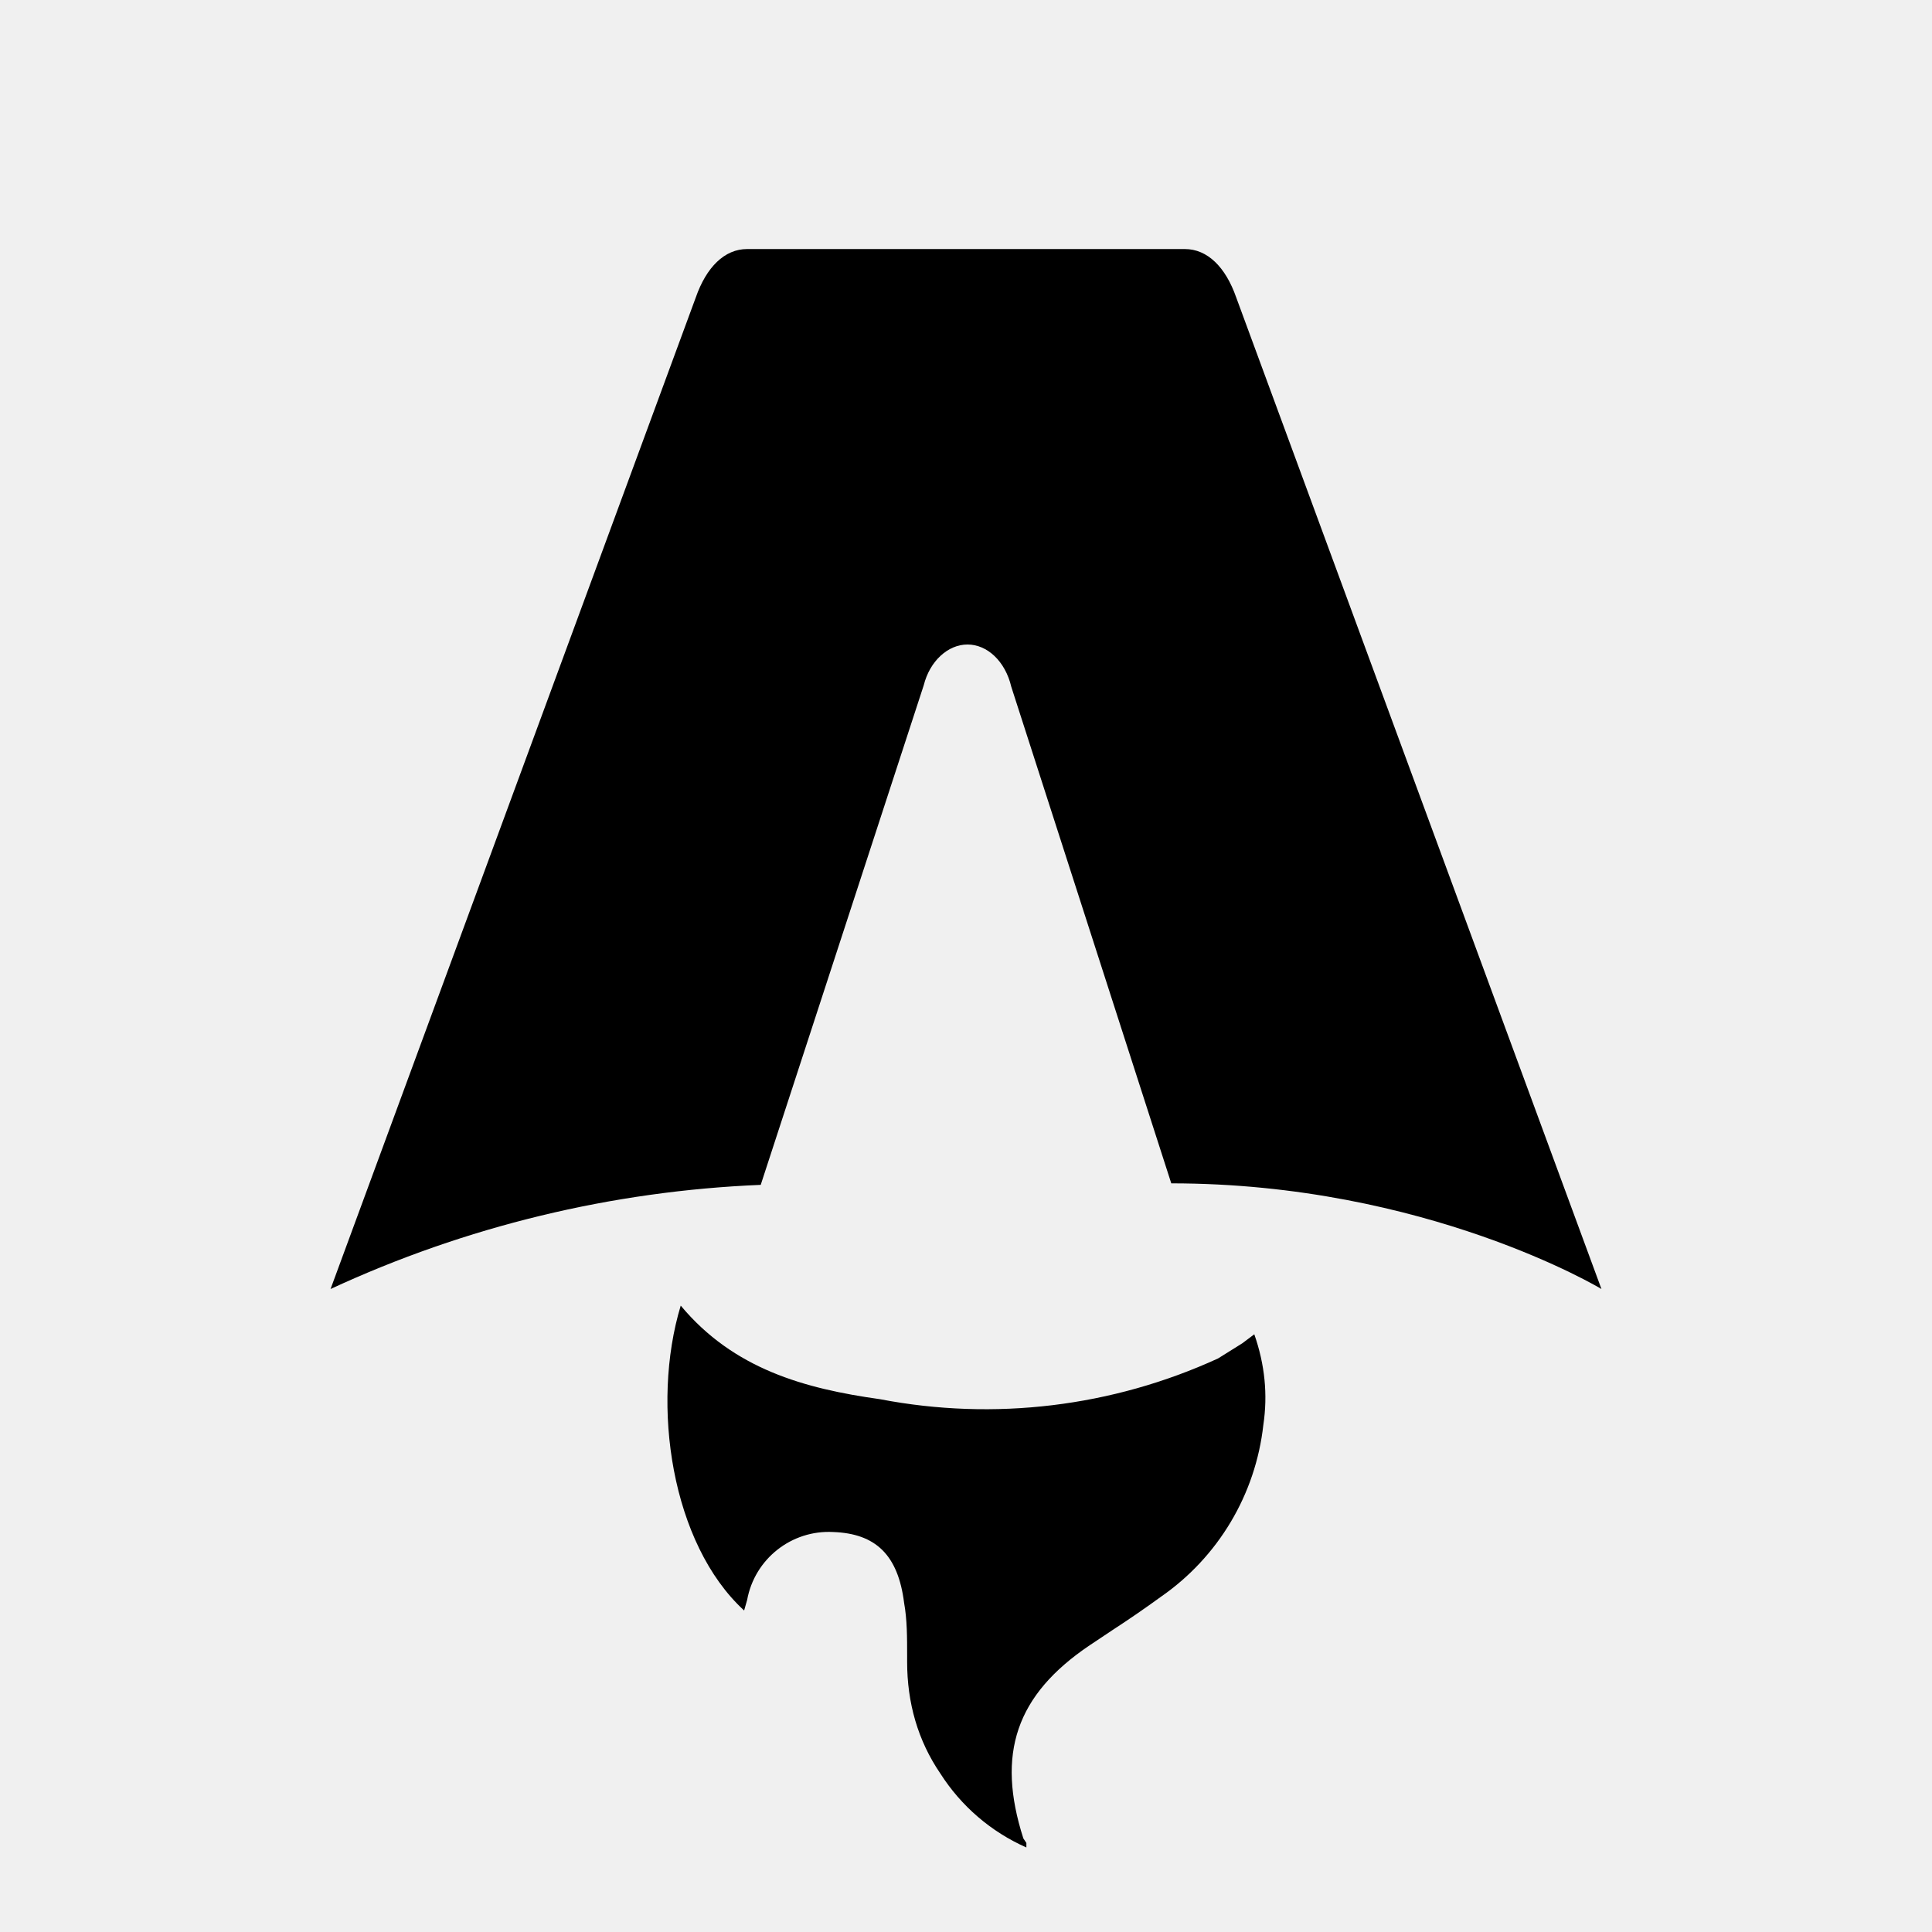
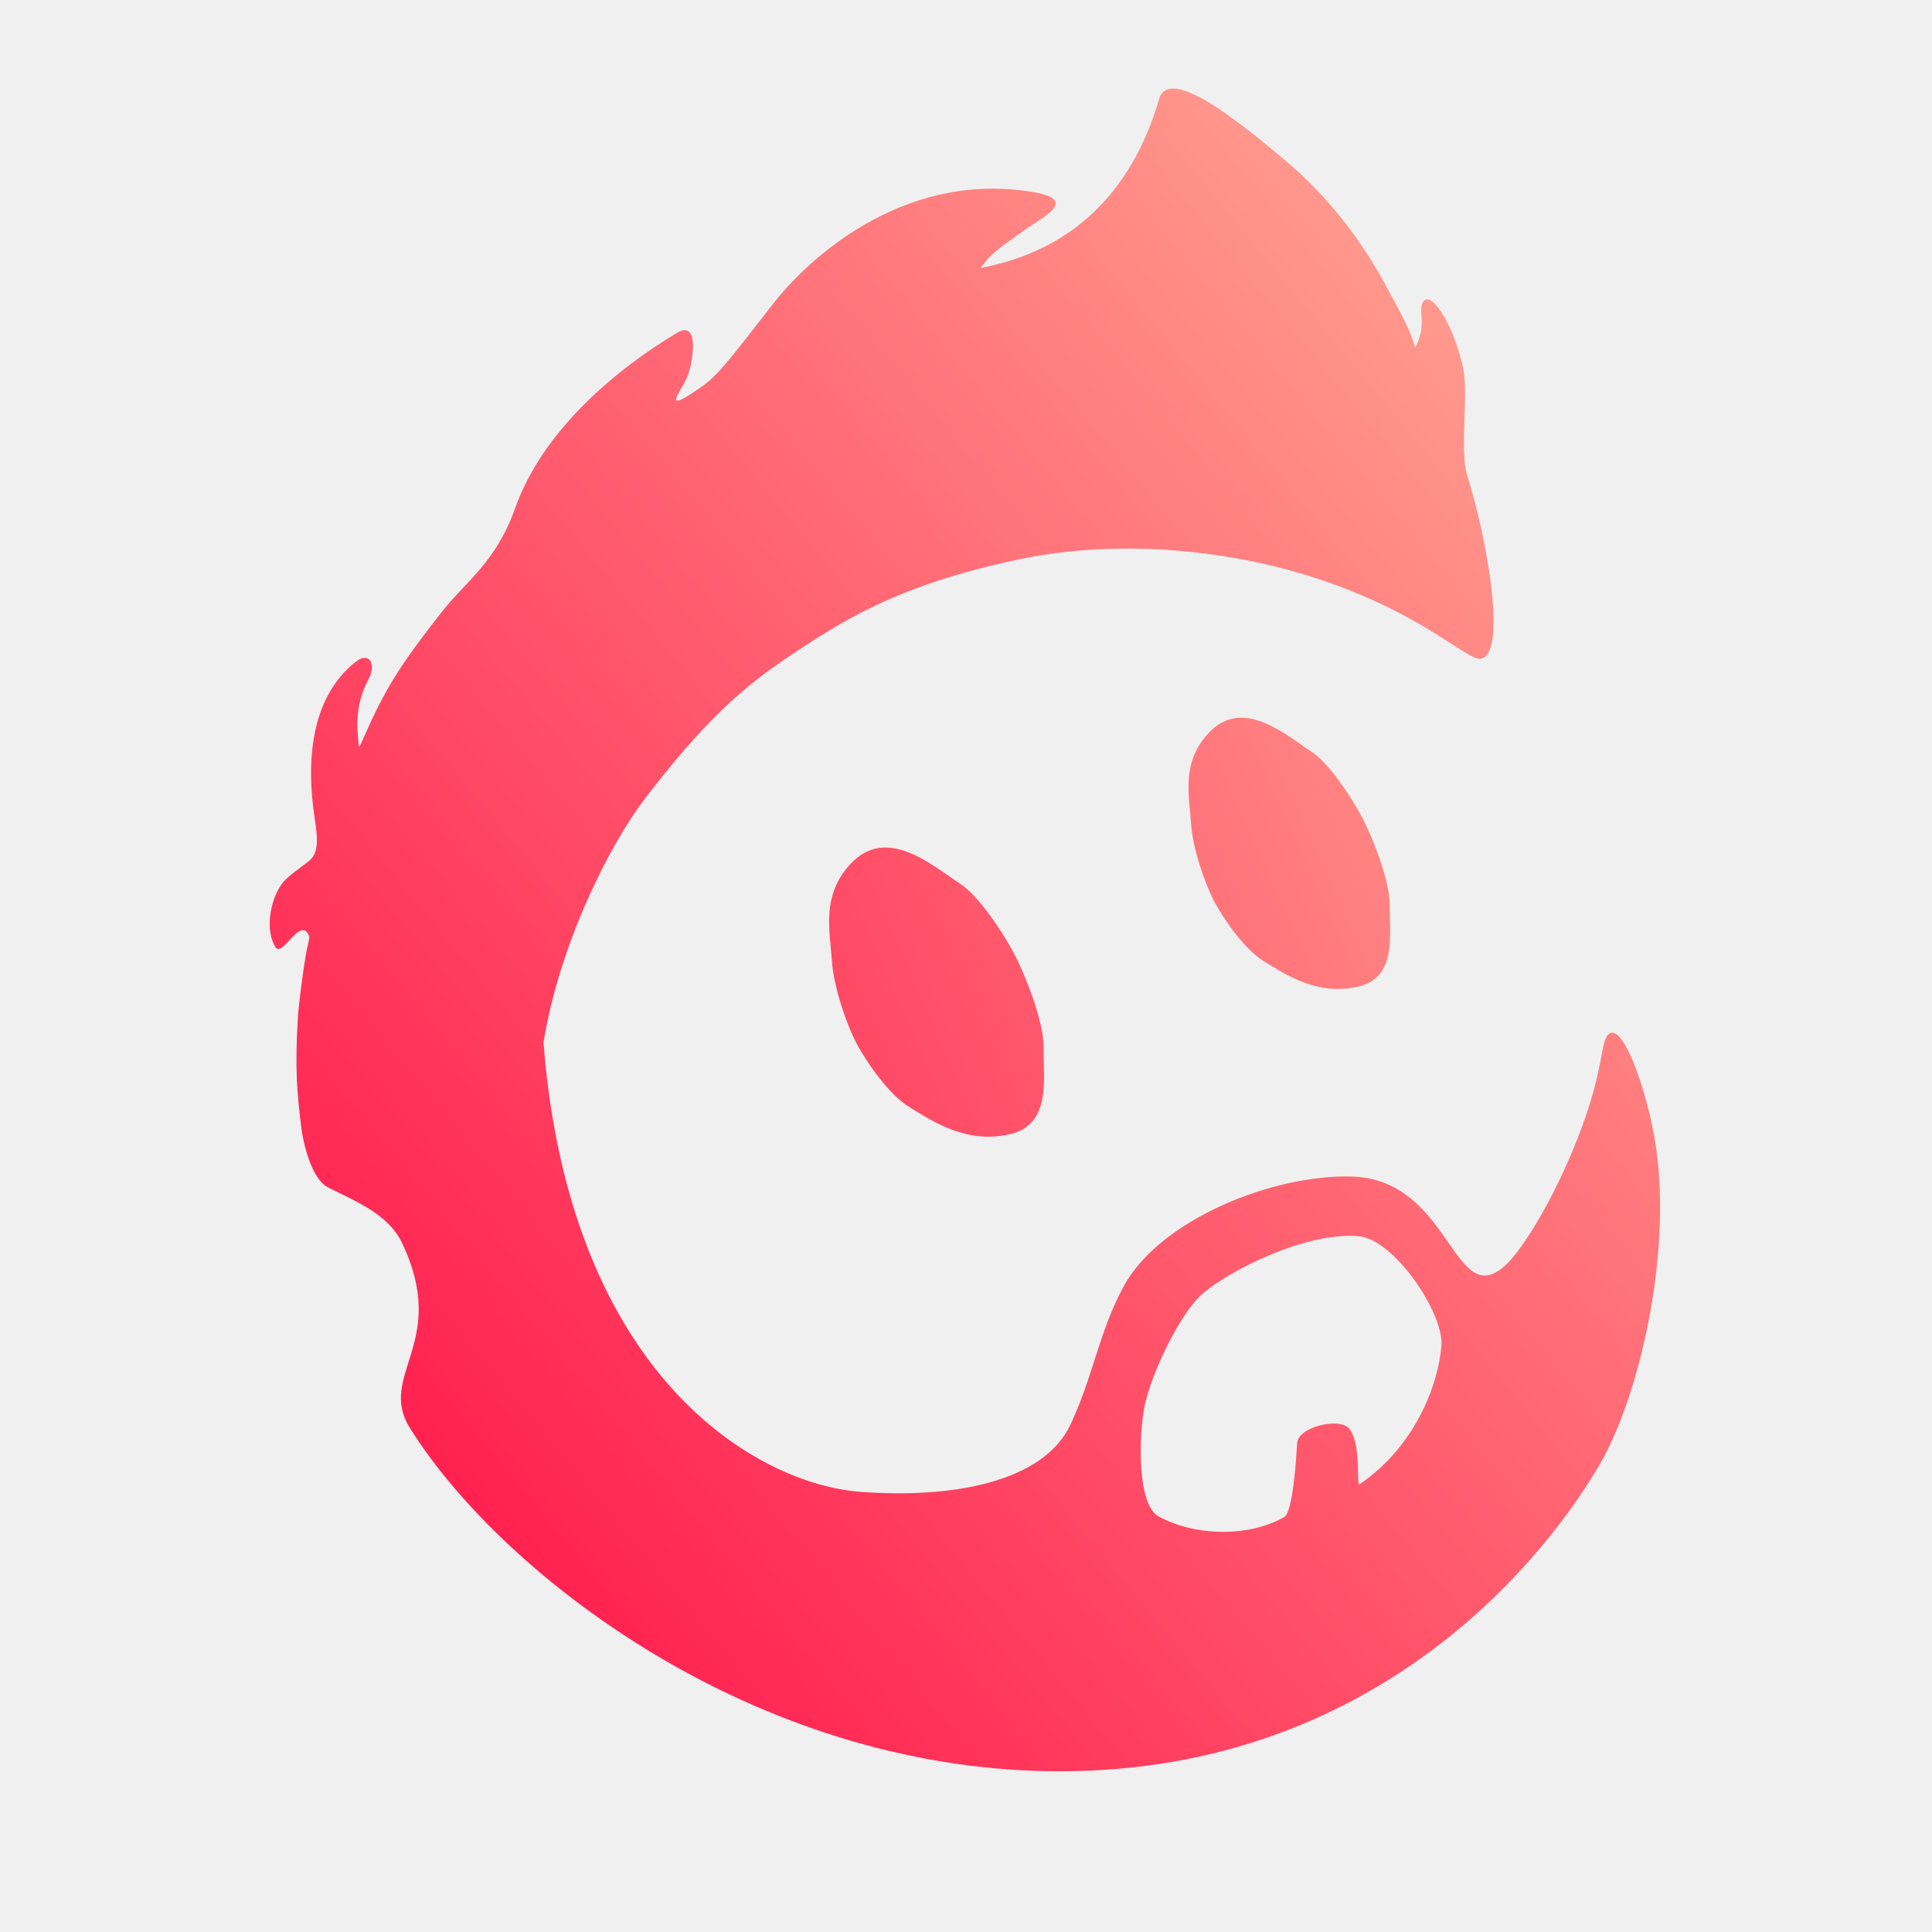
- <svg xmlns="http://www.w3.org/2000/svg" fill="none" viewBox="0 0 128 128">
-   <path d="M50.4 78.5a75.1 75.1 0 0 0-28.5 6.9l24.2-65.7c.7-2 1.9-3.2 3.4-3.2h29c1.5 0 2.7 1.2 3.4 3.2l24.2 65.7s-11.6-7-28.5-7L67 45.5c-.4-1.7-1.6-2.8-2.9-2.8-1.3 0-2.5 1.1-2.9 2.7L50.4 78.5Zm-1.1 28.2Zm-4.2-20.2c-2 6.6-.6 15.8 4.2 20.2a17.5 17.5 0 0 1 .2-.7 5.5 5.5 0 0 1 5.7-4.5c2.8.1 4.3 1.5 4.7 4.7.2 1.1.2 2.3.2 3.5v.4c0 2.7.7 5.2 2.2 7.4a13 13 0 0 0 5.7 4.9v-.3l-.2-.3c-1.8-5.6-.5-9.5 4.4-12.8l1.5-1a73 73 0 0 0 3.2-2.2 16 16 0 0 0 6.8-11.4c.3-2 .1-4-.6-6l-.8.6-1.6 1a37 37 0 0 1-22.4 2.7c-5-.7-9.7-2-13.2-6.2Z" />
-   <style>
-         path { fill: #000; }
-         @media (prefers-color-scheme: dark) {
-             path { fill: #FFF; }
-         }
-     </style>
+ <svg xmlns="http://www.w3.org/2000/svg" width="480" height="480" viewBox="0 0 480 480" fill="none">
+   <path fill-rule="evenodd" clip-rule="evenodd" d="M238.559 219.569C231.649 215.043 220.313 204.939 211.31 214.631C203.936 222.541 206.223 231.388 206.687 238.798C207.11 245.153 210.349 254.756 213.078 259.733C215.619 264.365 220.967 272.003 225.892 275.022C232.024 278.808 240.315 284.265 250.914 281.785C261.368 279.34 259.148 267.823 259.279 260.214C259.354 253.484 254.299 241.174 251.569 236.197C249.114 231.721 243.34 222.702 238.559 219.569Z" fill="url(#paint0_linear_401_506)" />
+   <path fill-rule="evenodd" clip-rule="evenodd" d="M325.835 186.756C319.353 182.51 308.719 173.032 300.272 182.123C293.356 189.544 295.501 197.844 295.936 204.794C296.333 210.757 299.371 219.764 301.932 224.433C304.315 228.779 309.332 235.944 313.952 238.776C319.705 242.328 327.482 247.447 337.426 245.12C347.232 242.827 345.15 232.023 345.273 224.885C345.343 218.571 340.601 207.023 338.04 202.354C335.737 198.156 330.32 189.695 325.835 186.756Z" fill="url(#paint1_linear_401_506)" />
+   <path fill-rule="evenodd" clip-rule="evenodd" d="M81.541 295.025C77.451 292.976 75.366 284.324 74.845 280.025C73.803 271.416 73.242 265.699 74.003 252.793C74.084 250.906 75.005 243.12 75.888 237.816C76.288 235.213 77.01 233.038 76.81 232.563C74.645 227.273 70.114 238.194 68.39 235.254C65.824 230.954 67.107 223.881 69.833 219.853C71.116 217.933 73.963 216.123 76.73 213.935C79.376 211.825 78.895 208.114 78.133 202.969C76.128 189.472 76.97 173.475 88.357 164.43C91.725 161.753 93.609 164.904 91.525 168.815C88.437 174.647 88.518 179.884 89.159 185.329C89.279 186.368 91.244 180.62 94.812 173.881C98.501 166.925 102.27 161.598 109.728 152.077C115.702 144.448 123.2 139.72 127.931 126.382C134.988 106.523 153.552 91.467 168.186 82.704C174.12 79.138 172.036 90.762 170.672 93.835C168.908 97.695 164.017 103.323 174.481 95.961C178.972 92.821 183.062 86.909 192.484 74.964C199.341 66.238 221.152 44.385 251.865 47.109C270.188 48.735 259.844 53.392 254.591 57.127C247.174 62.384 246.212 63.083 243.645 66.568C271.672 61.295 283.099 41.321 287.951 24.67C290.476 15.97 308.158 30.506 319.545 40.041C329.409 48.324 337.708 58.887 343.923 70.212C349.216 79.933 350.339 82.123 351.581 86.302C354.388 81.5 352.544 77.704 353.305 75.535C354.909 71.128 361.084 79.98 363.49 91.431C364.973 98.38 362.527 111.799 364.572 118.273C369.945 135.432 374.476 163.649 367.579 163.649C363.89 163.649 352.343 151.519 324.878 142.989C304.75 136.746 277.806 133.67 252.466 139.109C222.876 145.466 209.244 154.167 195.09 163.712C183.663 171.43 174.121 180.268 160.248 198.392C150.906 210.638 138.837 235.359 135.028 259.021C141.523 342.094 188.114 368.718 213.775 370.641C236.869 372.371 259.242 368.148 265.938 353.965C271.632 341.841 272.875 331.447 279.009 319.877C287.87 303.137 316.097 291.732 335.864 292.307C360.523 293.025 361.004 325.787 373.794 314.558C378.204 310.71 386.143 297.685 392.078 282.491C398.413 266.357 397.61 259.133 399.455 257.134C403.144 253.112 409.519 271.924 411.403 284.797C415.493 312.912 406.792 347.457 397.771 363.25C385.943 383.949 342.881 442.625 257.759 439.98C183.864 437.687 123.44 389.477 101.829 354.759C93.61 341.548 111.652 333.643 99.945 308.933C96.536 301.701 88.678 298.602 81.541 295.025ZM284.302 349.685C285.826 341.548 293.243 326.084 298.856 321.334C305.753 315.485 324.597 305.972 337.588 307.131C346.369 307.916 358.718 326.204 358.117 334.281C357.355 344.041 351.581 359.4 337.749 368.778C336.947 369.348 338.31 358.352 335.102 354.828C332.656 352.134 322.432 354.506 322.272 358.605C322.111 361.102 321.31 375.595 319.104 376.871C310.284 381.986 296.812 381.685 287.83 376.735C282.538 373.824 282.899 357.08 284.302 349.685Z" fill="url(#paint2_linear_401_506)" />
+   <defs>
+     <linearGradient id="paint0_linear_401_506" x1="90.468" y1="432.174" x2="525.462" y2="243.171" gradientUnits="userSpaceOnUse">
+       <stop stop-color="#FF0844" />
+       <stop offset="1" stop-color="#FFB199" />
+     </linearGradient>
+     <linearGradient id="paint1_linear_401_506" x1="83.486" y1="415.681" x2="484.019" y2="232.966" gradientUnits="userSpaceOnUse">
+       <stop stop-color="#FF0844" />
+       <stop offset="1" stop-color="#FFB199" />
+     </linearGradient>
+     <linearGradient id="paint2_linear_401_506" x1="67" y1="440.066" x2="477.569" y2="100.819" gradientUnits="userSpaceOnUse">
+       <stop stop-color="#FF0844" />
+       <stop offset="1" stop-color="#FFB199" />
+     </linearGradient>
+   </defs>
</svg>
